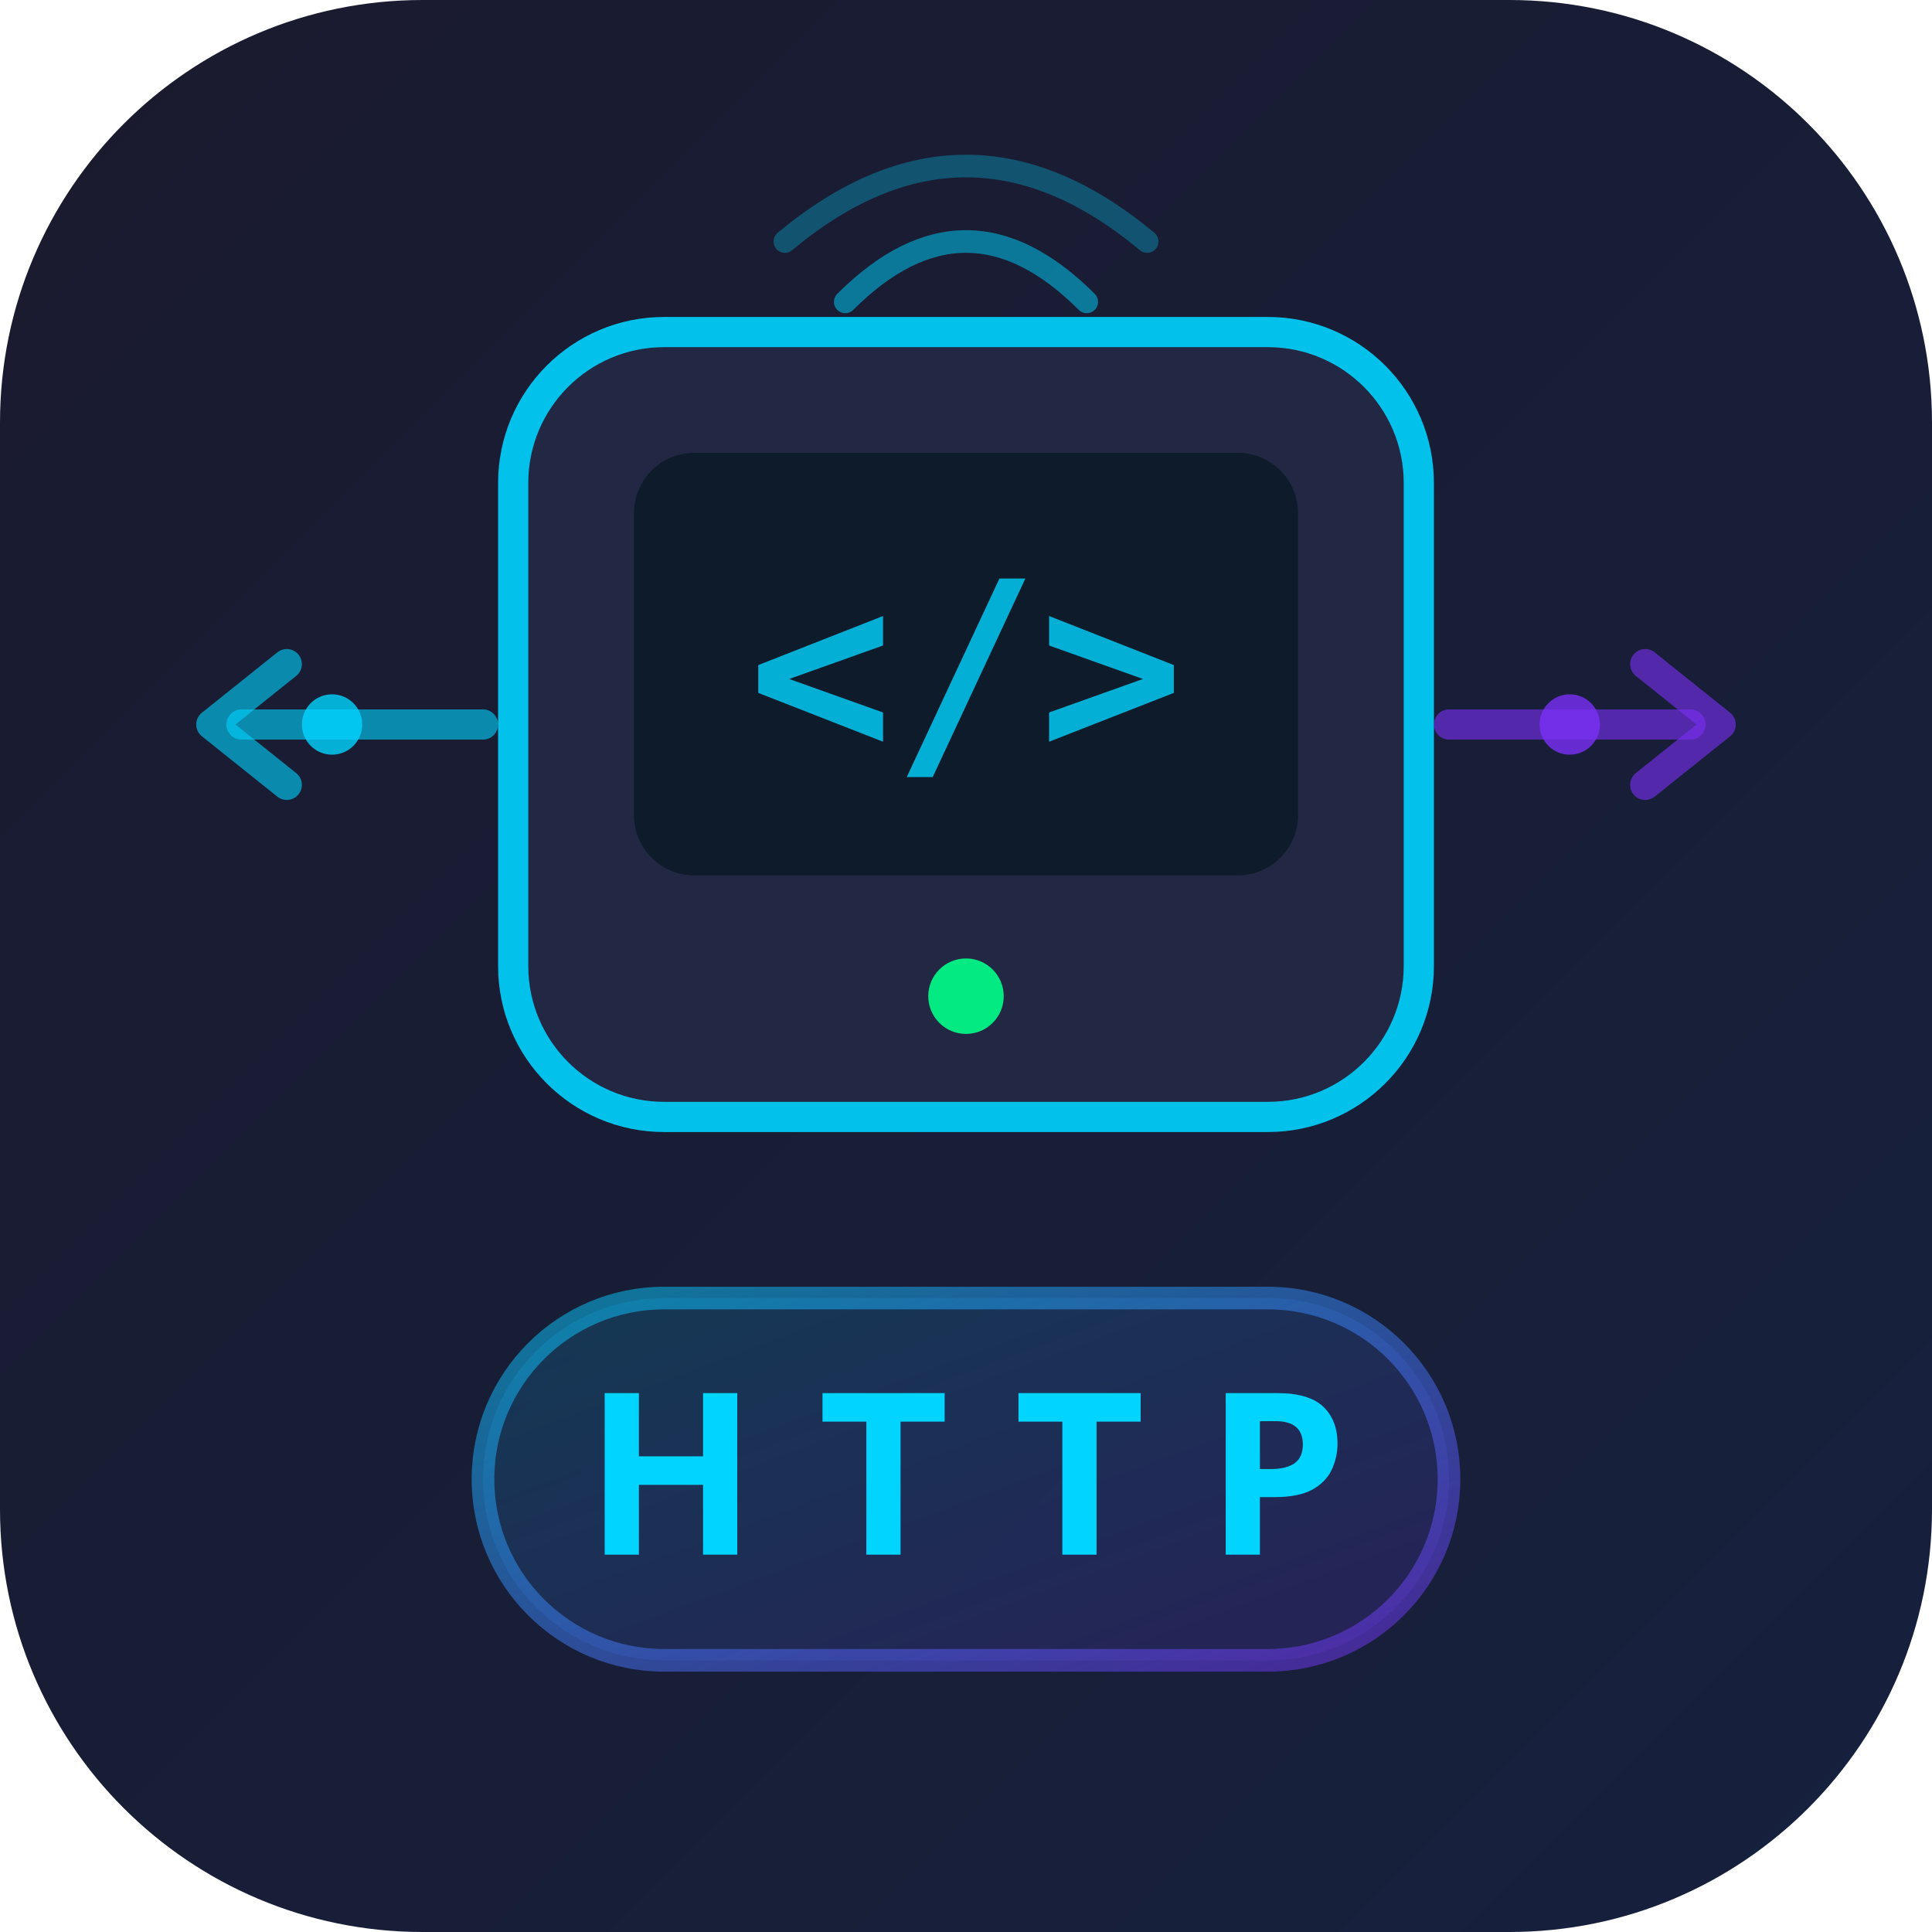
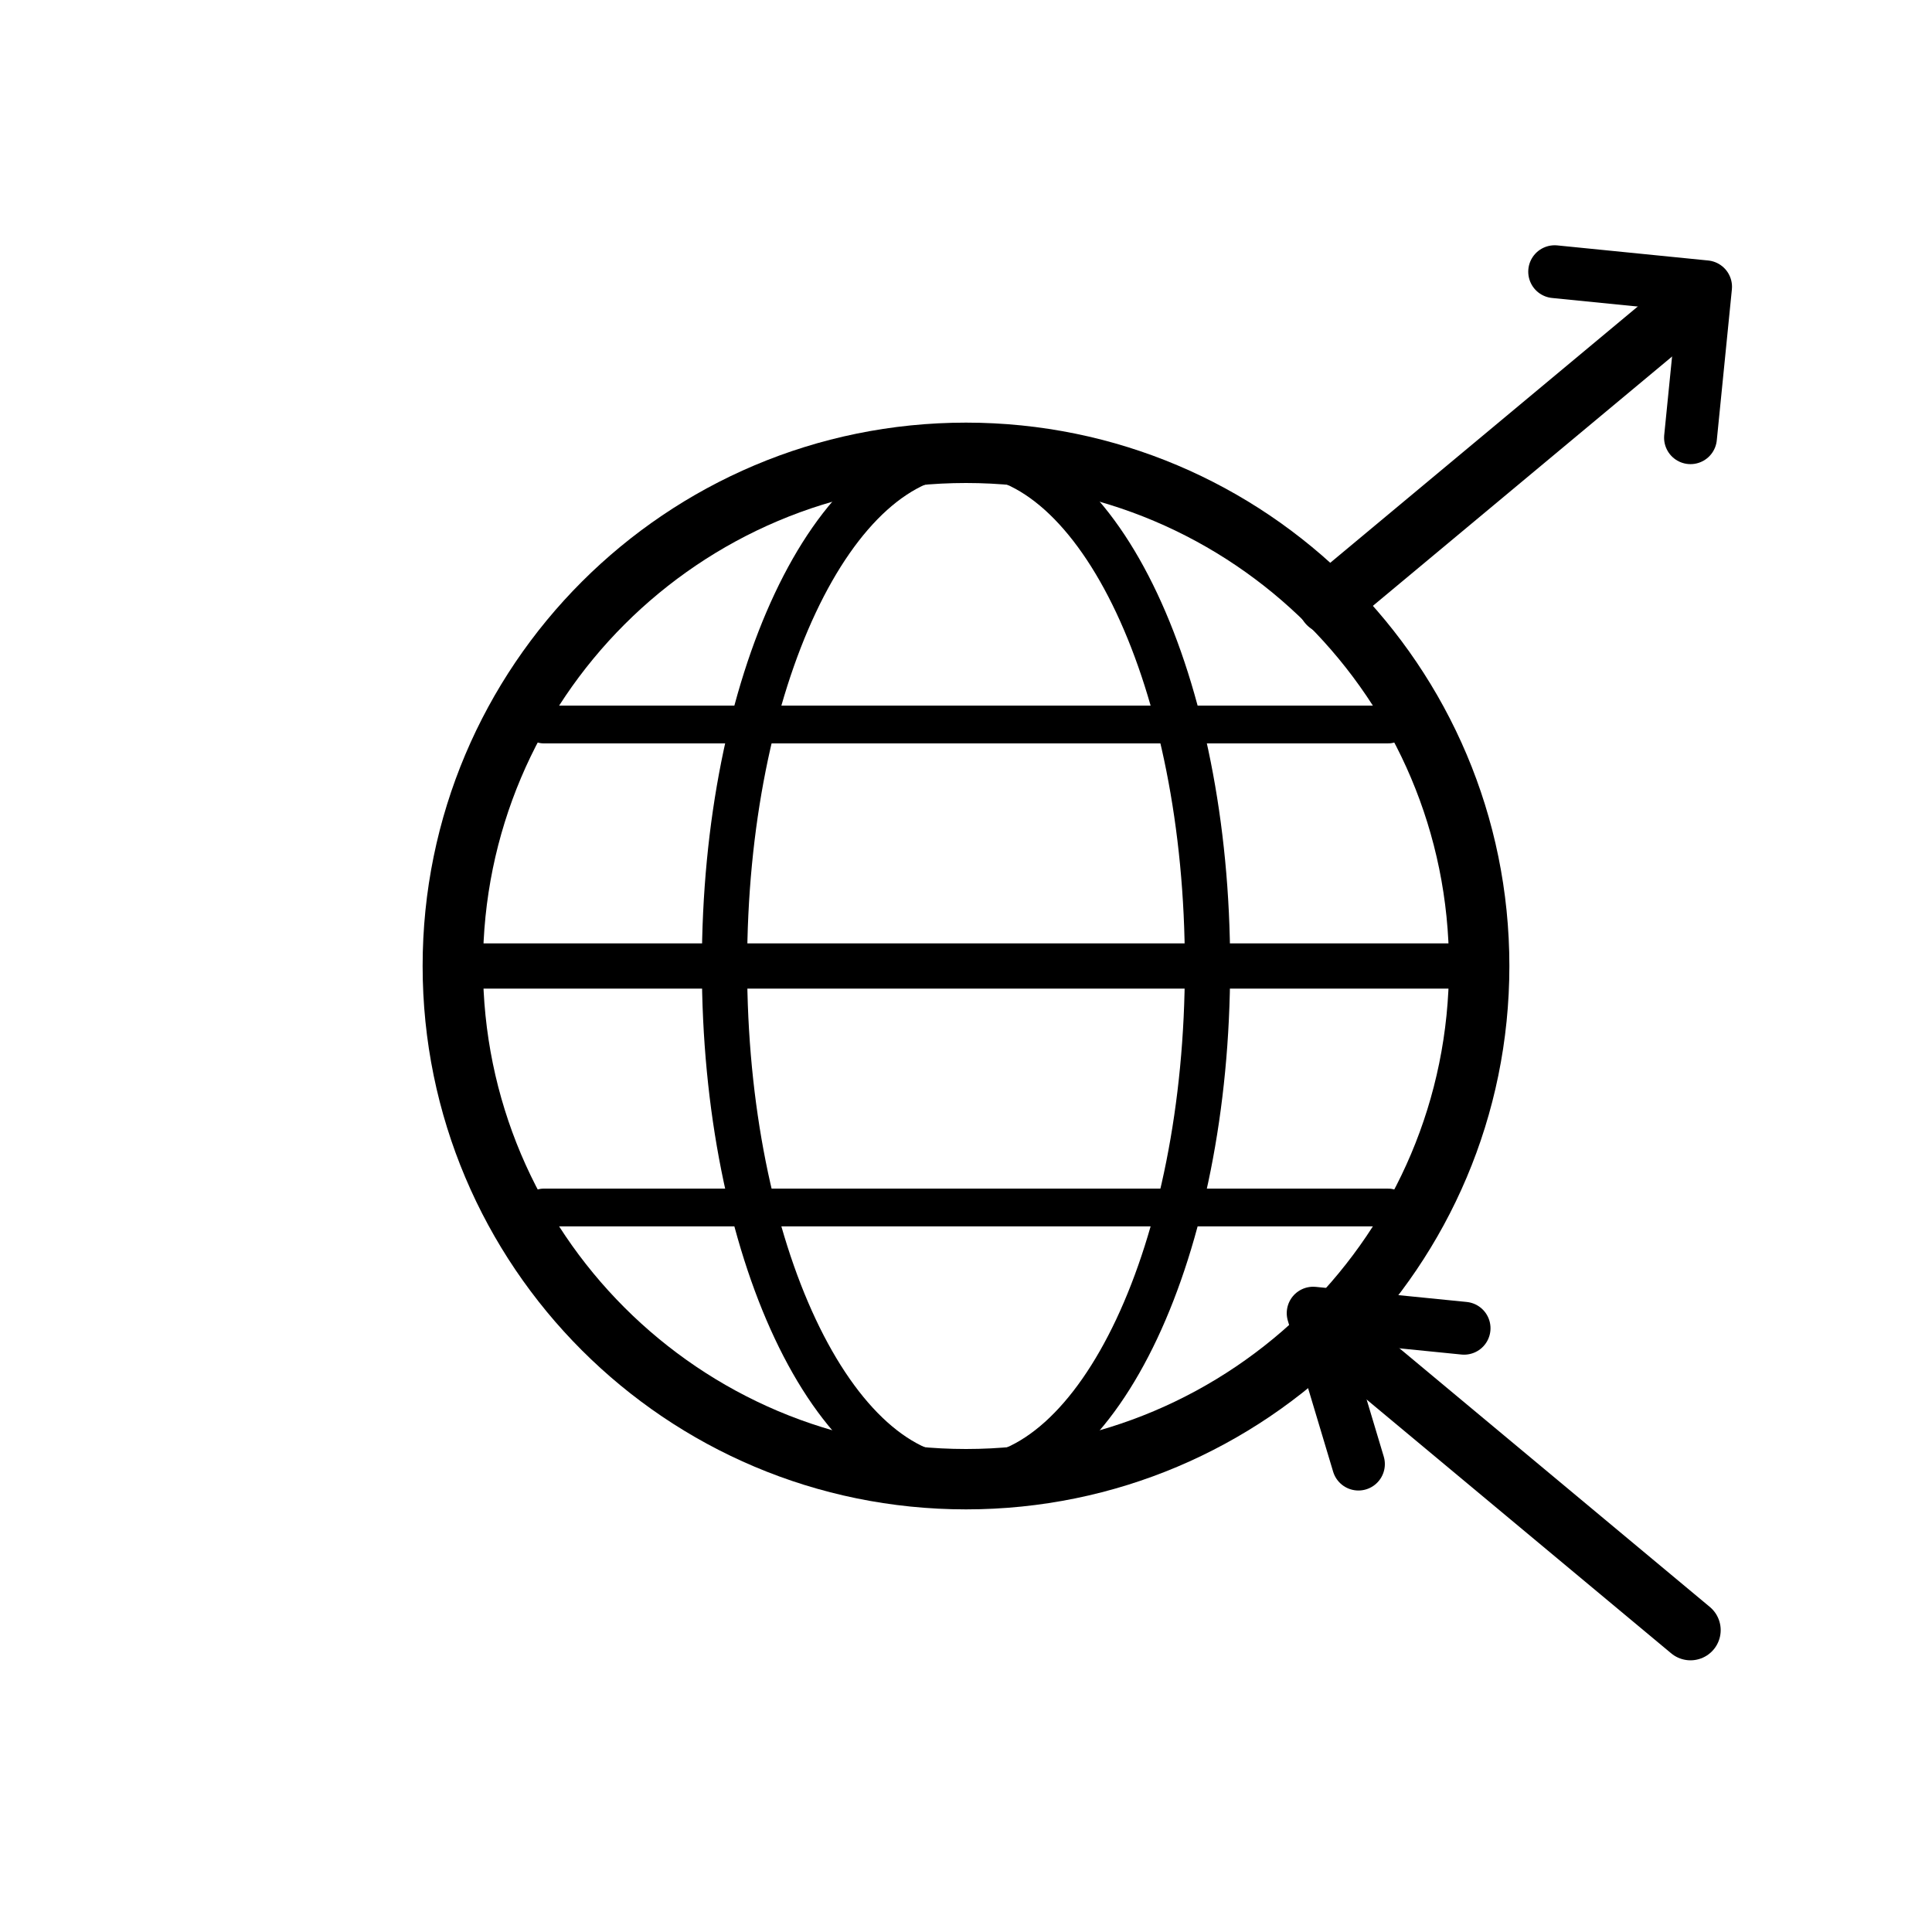
- <svg xmlns="http://www.w3.org/2000/svg" viewBox="0 0 128 128">
-   <defs>
-     <linearGradient id="bg" x1="0" y1="0" x2="1" y2="1">
-       <stop offset="0%" stop-color="#1a1a2e" />
-       <stop offset="100%" stop-color="#16213e" />
-     </linearGradient>
-     <linearGradient id="accent" x1="0" y1="0" x2="1" y2="1">
-       <stop offset="0%" stop-color="#00d4ff" />
-       <stop offset="100%" stop-color="#7b2ff7" />
-     </linearGradient>
-   </defs>
-   <rect width="128" height="128" rx="28" fill="url(#bg)" />
-   <rect x="34" y="22" width="60" height="52" rx="10" fill="#232946" stroke="#00d4ff" stroke-width="2" opacity="0.9" />
-   <rect x="42" y="30" width="44" height="28" rx="4" fill="#0d1b2a" />
-   <text x="64" y="50" text-anchor="middle" font-family="monospace" font-weight="700" font-size="16" fill="#00d4ff" opacity="0.8">&lt;/&gt;</text>
-   <circle cx="64" cy="66" r="2.5" fill="#00ff88" opacity="0.9" />
-   <path d="M56 20 Q64 12 72 20" fill="none" stroke="#00d4ff" stroke-width="1.5" stroke-linecap="round" opacity="0.5" />
-   <path d="M52 16 Q64 6 76 16" fill="none" stroke="#00d4ff" stroke-width="1.5" stroke-linecap="round" opacity="0.3" />
-   <line x1="96" y1="48" x2="112" y2="48" stroke="#7b2ff7" stroke-width="2" stroke-linecap="round" opacity="0.6" />
-   <path d="M109 44 L114 48 L109 52" fill="none" stroke="#7b2ff7" stroke-width="2" stroke-linecap="round" stroke-linejoin="round" opacity="0.6" />
-   <line x1="32" y1="48" x2="16" y2="48" stroke="#00d4ff" stroke-width="2" stroke-linecap="round" opacity="0.6" />
-   <path d="M19 44 L14 48 L19 52" fill="none" stroke="#00d4ff" stroke-width="2" stroke-linecap="round" stroke-linejoin="round" opacity="0.6" />
-   <circle cx="104" cy="48" r="2" fill="#7b2ff7" opacity="0.8" />
-   <circle cx="22" cy="48" r="2" fill="#00d4ff" opacity="0.8" />
-   <rect x="32" y="86" width="64" height="24" rx="12" fill="url(#accent)" opacity="0.15" />
-   <rect x="32" y="86" width="64" height="24" rx="12" fill="none" stroke="url(#accent)" stroke-width="1.5" opacity="0.5" />
-   <text x="64" y="103" text-anchor="middle" font-family="system-ui, sans-serif" font-weight="800" font-size="15" fill="#00d4ff" letter-spacing="4">HTTP</text>
+ <svg xmlns="http://www.w3.org/2000/svg" viewBox="0 0 128 128" fill="none">
+   <circle cx="64" cy="64" r="34" stroke="#000" stroke-width="4" fill="none" />
+   <path d="M30 64 h68" stroke="#000" stroke-width="3" stroke-linecap="round" />
+   <path d="M36 48 h56" stroke="#000" stroke-width="2.5" stroke-linecap="round" />
+   <path d="M36 80 h56" stroke="#000" stroke-width="2.5" stroke-linecap="round" />
+   <ellipse cx="64" cy="64" rx="16" ry="34" stroke="#000" stroke-width="3" fill="none" />
+   <line x1="88" y1="40" x2="112" y2="20" stroke="#000" stroke-width="4" stroke-linecap="round" />
+   <polyline points="103,18 113,19 112,29" stroke="#000" stroke-width="3.5" stroke-linecap="round" stroke-linejoin="round" fill="none" />
+   <line x1="112" y1="108" x2="88" y2="88" stroke="#000" stroke-width="4" stroke-linecap="round" />
+   <polyline points="90,97 87,87 97,88" stroke="#000" stroke-width="3.5" stroke-linecap="round" stroke-linejoin="round" fill="none" />
</svg>
